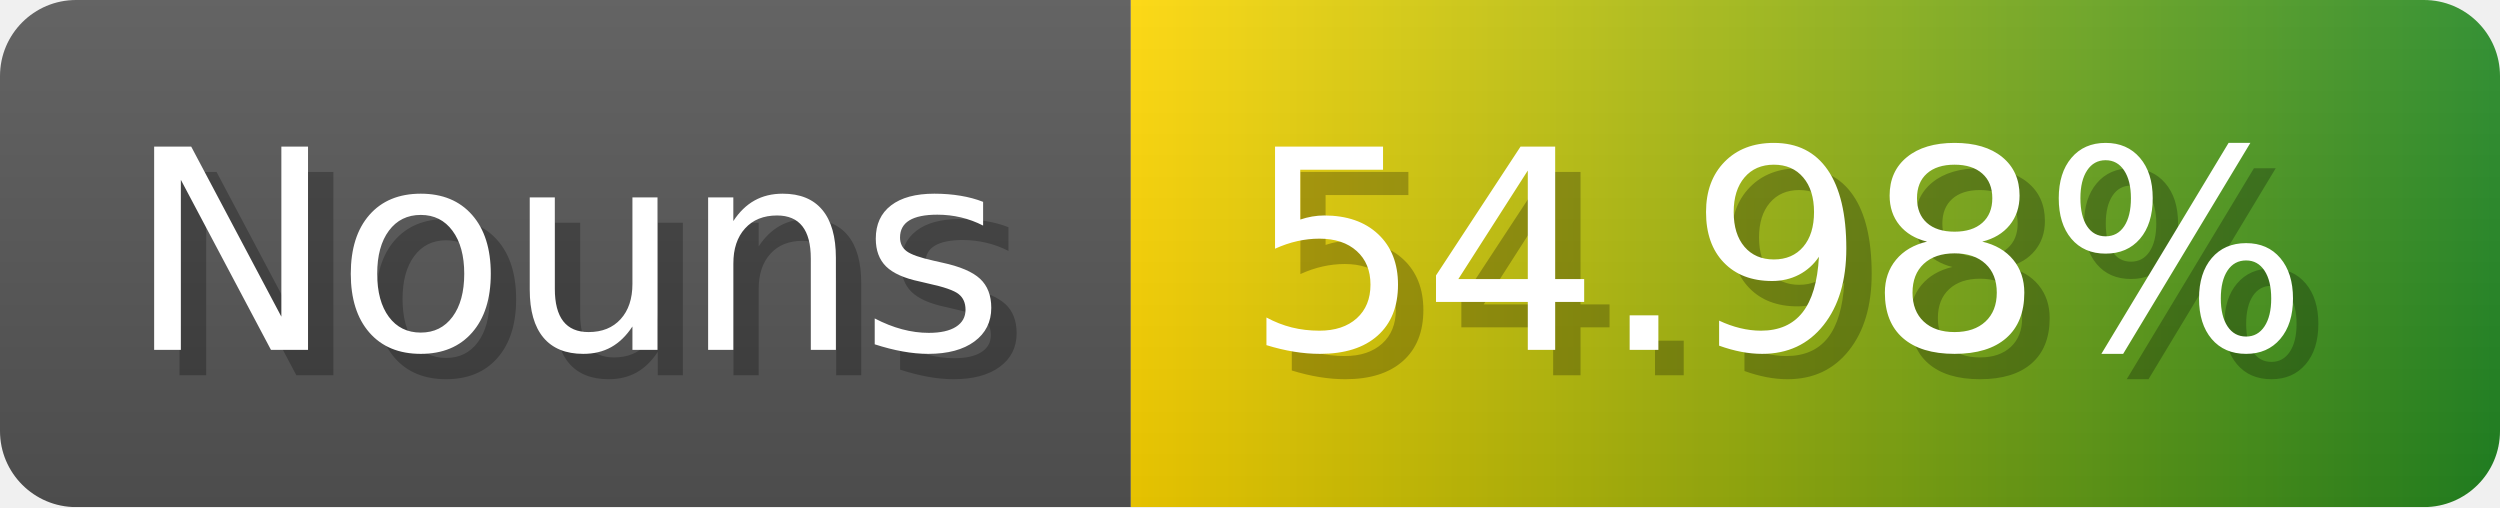
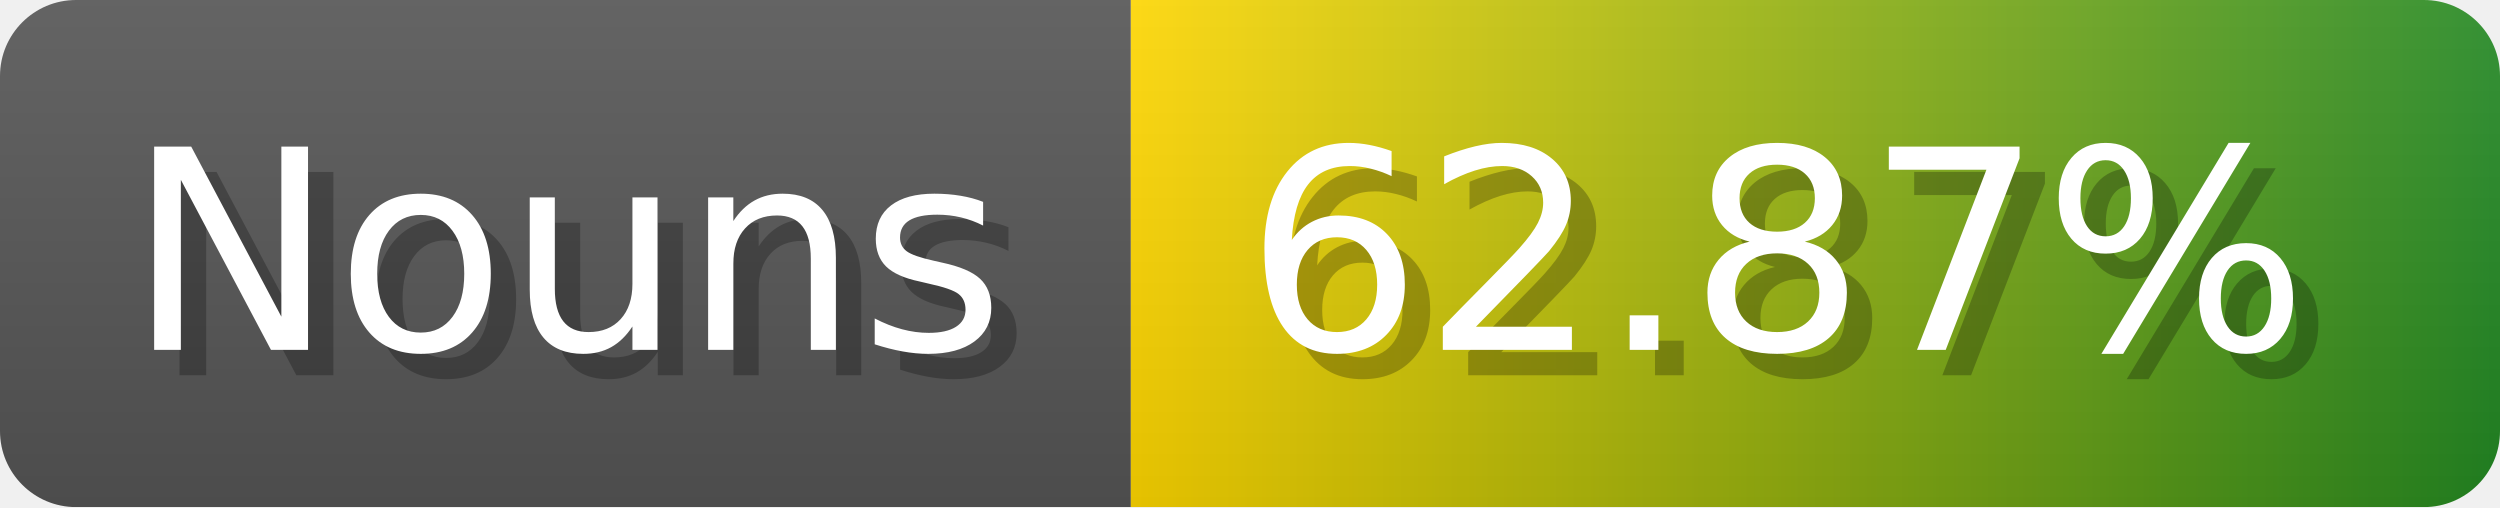
- <svg xmlns="http://www.w3.org/2000/svg" width="98.6" height="20" viewBox="0 0 986 200" role="img" aria-label="Nouns: 54.98%">
+ <svg xmlns="http://www.w3.org/2000/svg" width="98.6" height="20" viewBox="0 0 986 200" role="img" aria-label="Nouns: 62.87%">
  <linearGradient id="a" x2="0" y2="100%">
    <stop offset="0" stop-opacity=".1" stop-color="#EEE" />
    <stop offset="1" stop-opacity=".1" />
  </linearGradient>
  <mask id="m">
    <rect width="986" height="200" rx="30" fill="#FFF" />
  </mask>
  <g mask="url(#m)">
    <rect width="446" height="200" fill="#555" />
    <rect width="540" height="200" fill="url(#x)" x="446" />
    <rect width="986" height="200" fill="url(#a)" />
  </g>
  <g aria-hidden="true" fill="#fff" text-anchor="start" font-family="Verdana,DejaVu Sans,sans-serif" font-size="110">
    <text x="60" y="148" textLength="346" fill="#000" opacity="0.25">Nouns</text>
    <text x="50" y="138" textLength="346">Nouns</text>
-     <text x="501" y="148" textLength="440" fill="#000" opacity="0.25">54.98%</text>
-     <text x="491" y="138" textLength="440">54.98%</text>
+     <text x="501" y="148" textLength="440" fill="#000" opacity="0.25">62.87%</text>
+     <text x="491" y="138" textLength="440">62.87%</text>
  </g>
  <linearGradient id="x" x1="0%" y1="0%" x2="100%" y2="0%">
    <stop offset="0%" style="stop-color:#ffd700" />
    <stop offset="100%" style="stop-color:#282" />
  </linearGradient>
</svg>
